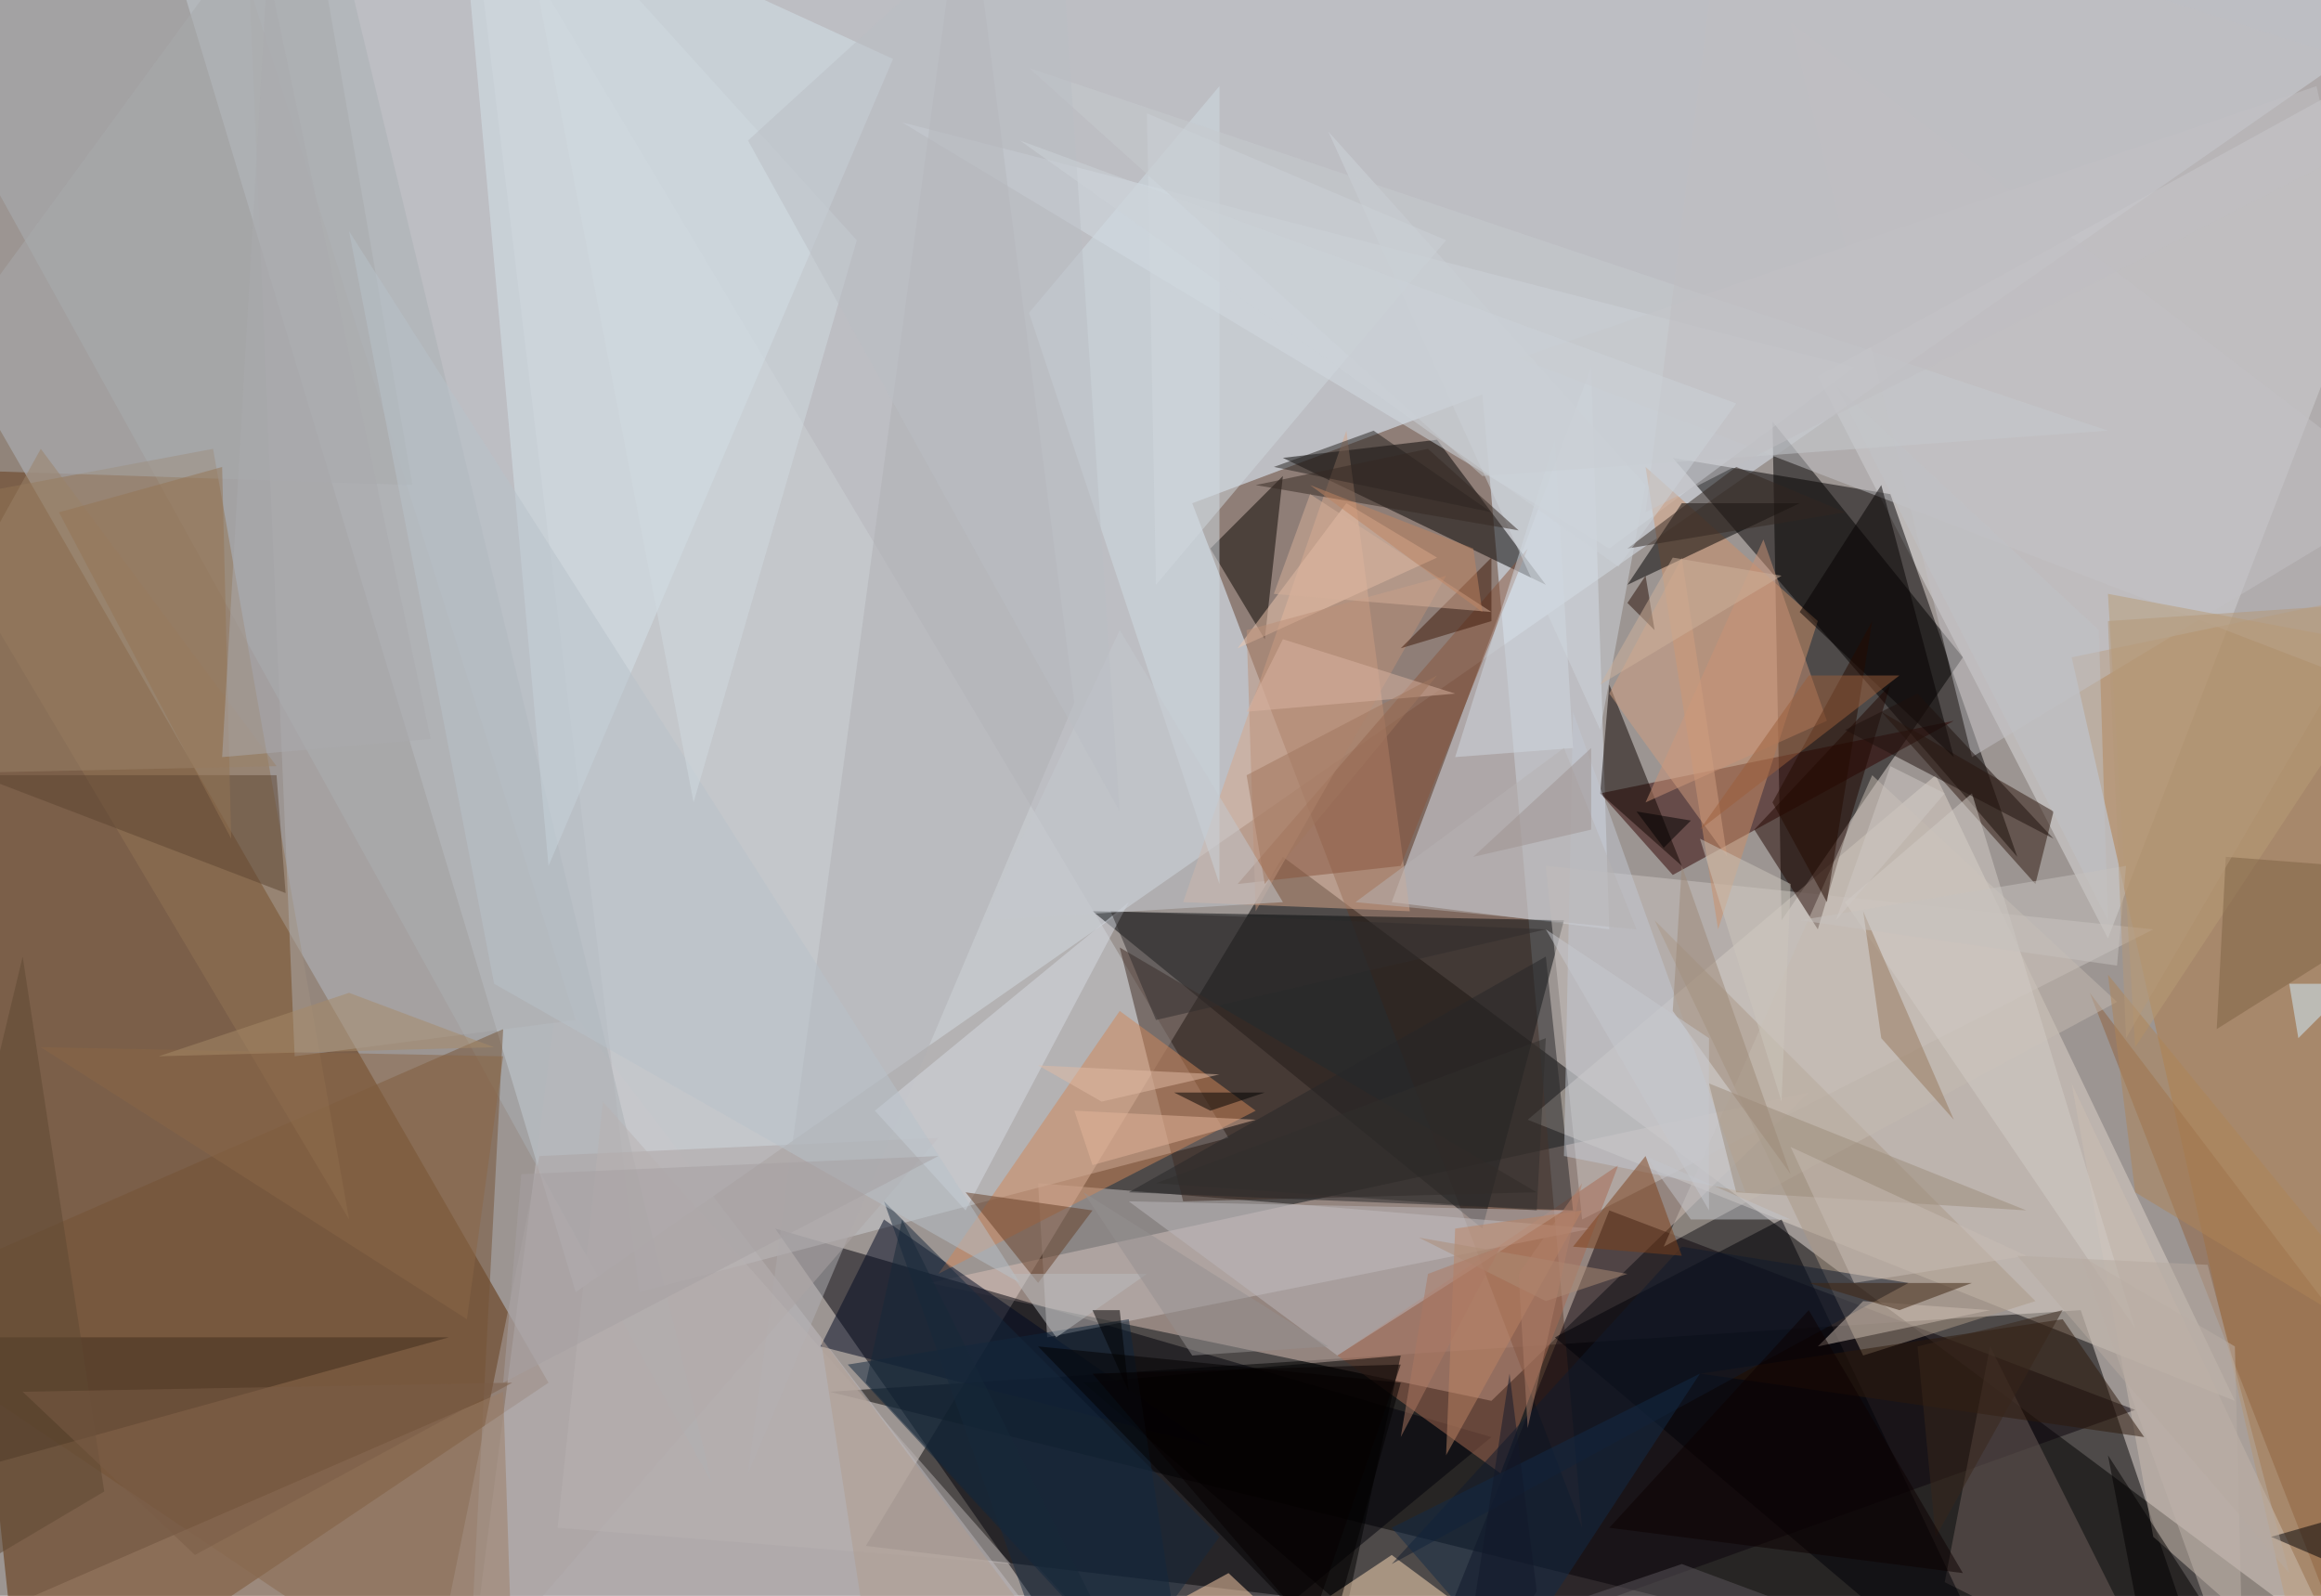
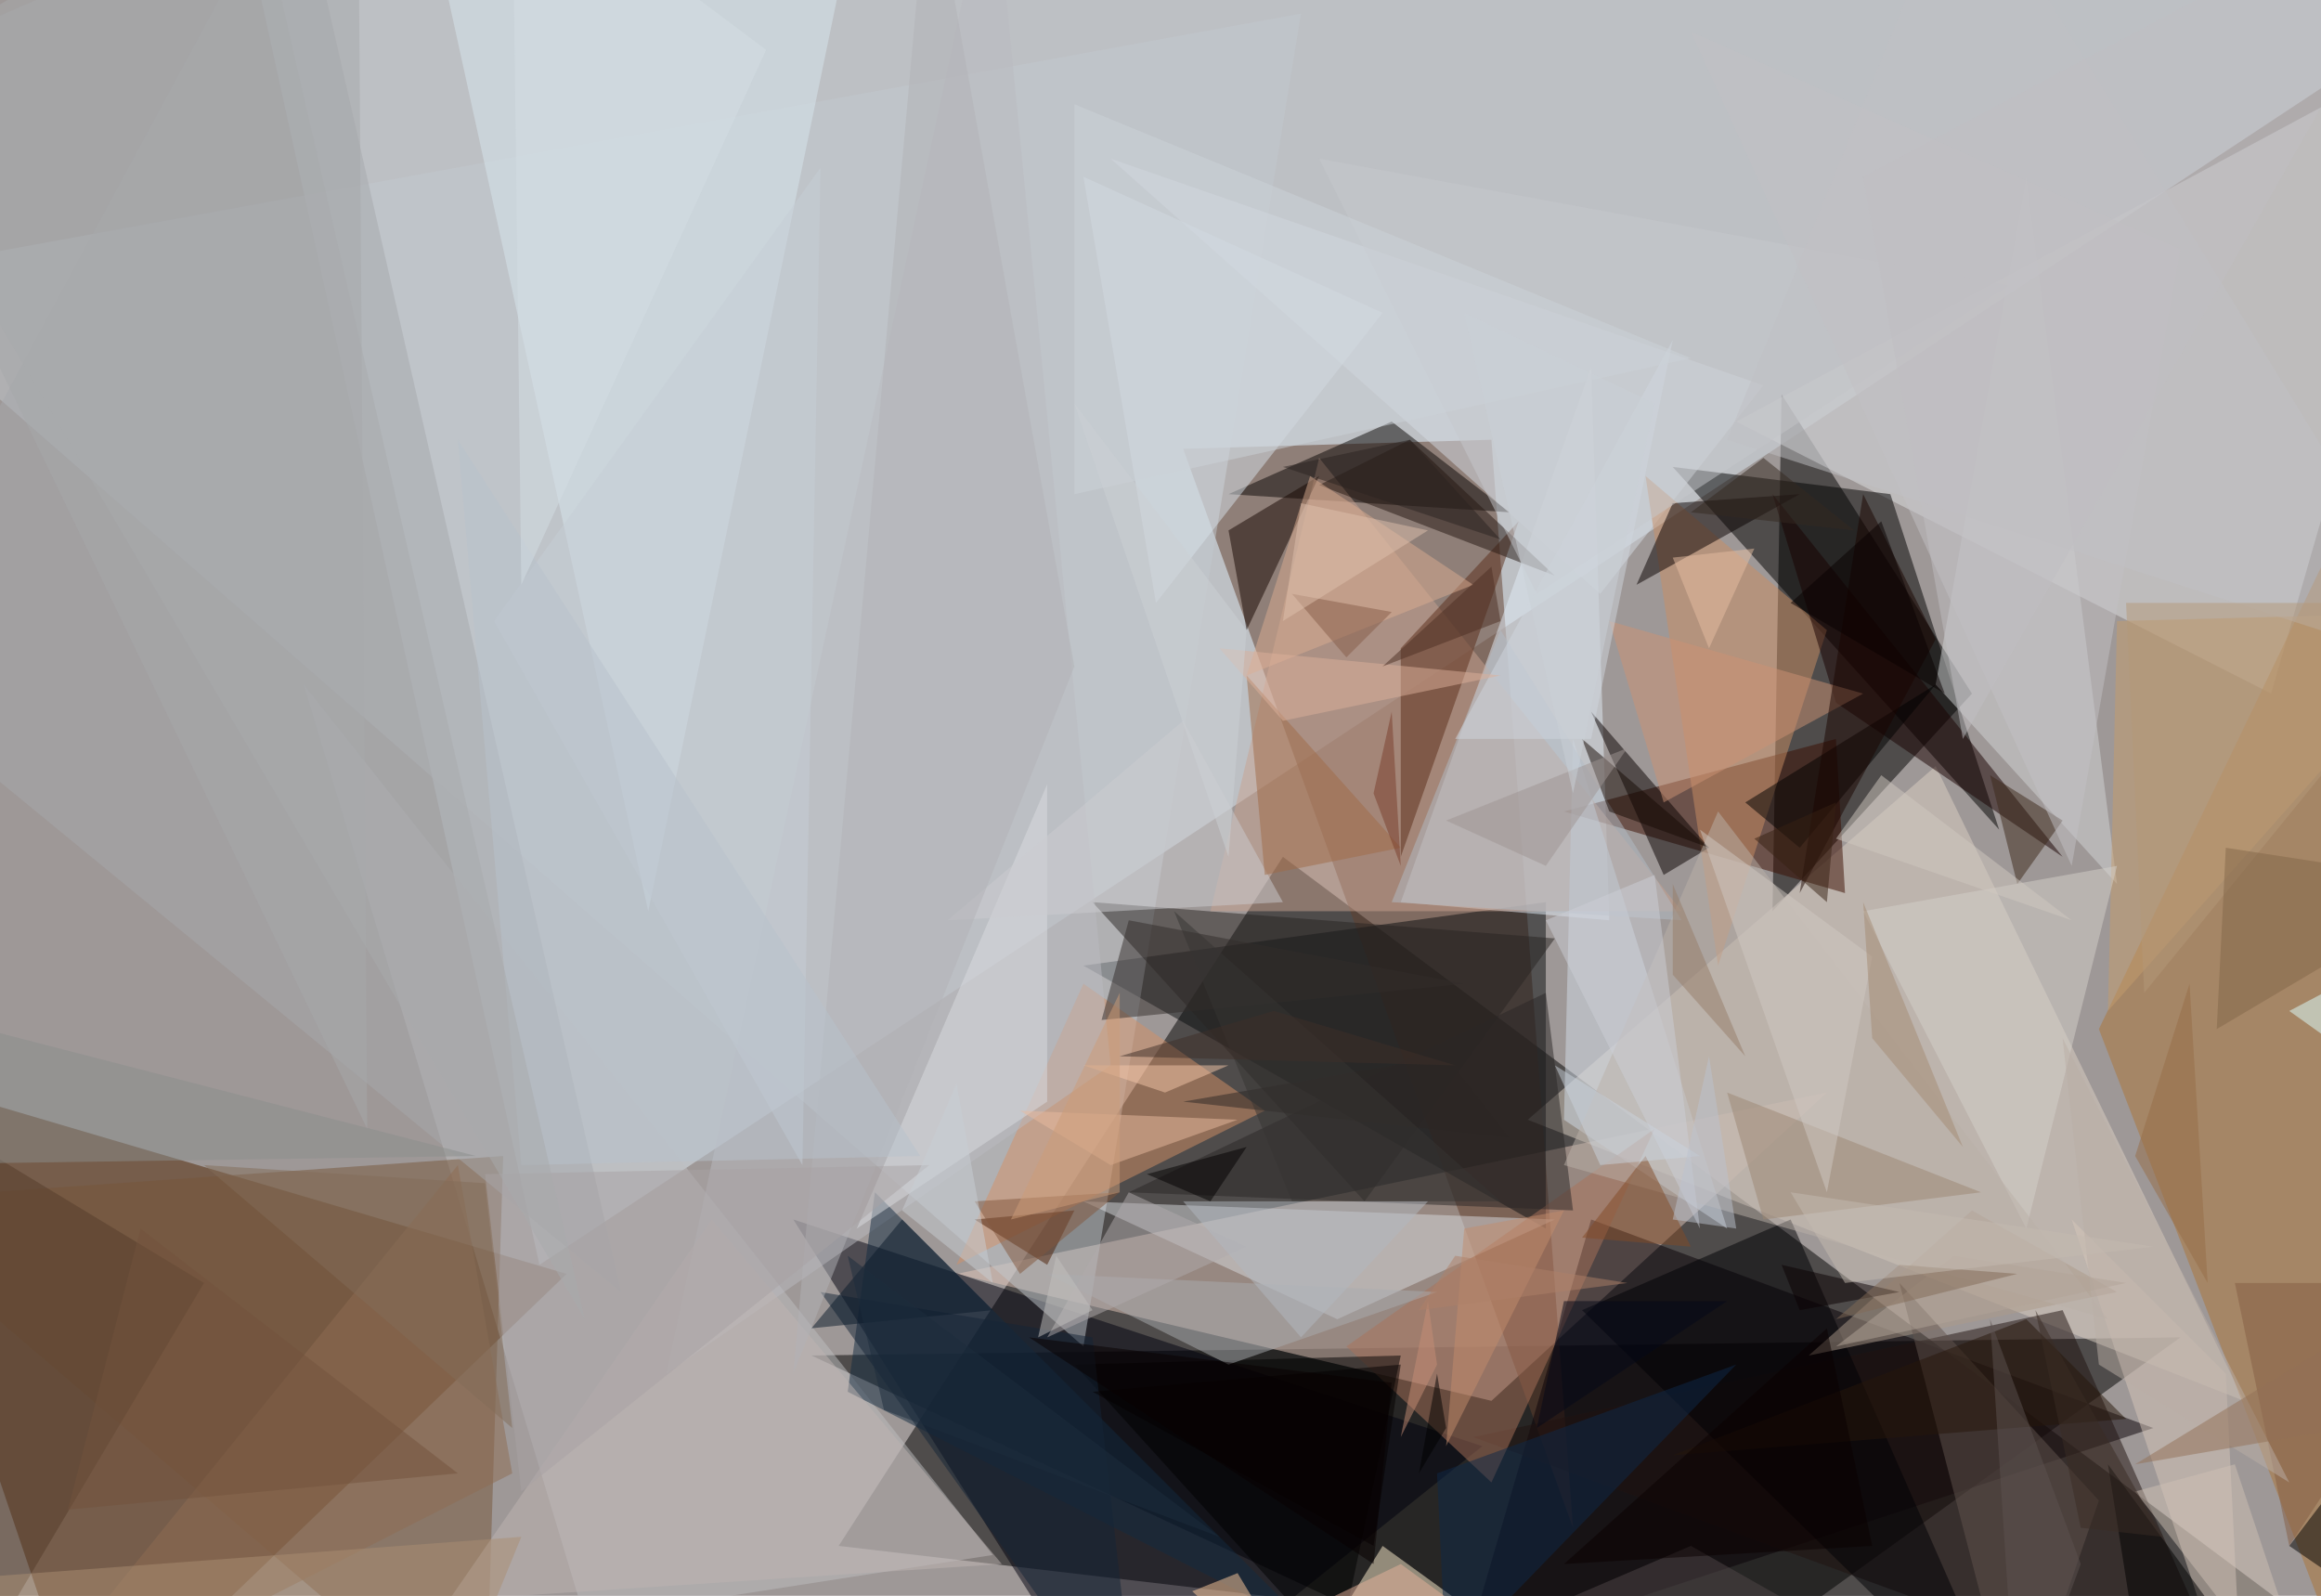
<svg xmlns="http://www.w3.org/2000/svg" viewBox="0 0 2560 1760" version="1.1">
-   <rect x="0" y="0" width="2560" height="1760" fill="#9c9592" />
+   <rect x="0" y="0" width="2560" height="1760" fill="#9e9897" />
  <g transform="scale(10) translate(0.5 0.5)">
-     <polygon fill="#000000" fill-opacity="0.502" points="95,170 141,94 271,191" />
-     <polygon fill="#dde8f4" fill-opacity="0.502" points="63,142 19,-4 271,-3" />
-     <polygon fill="#5a2a00" fill-opacity="0.502" points="-16,20 2,191 60,152" />
-     <polygon fill="#000000" fill-opacity="0.502" points="91,153 245,191 229,144" />
-     <polygon fill="#000000" fill-opacity="0.502" points="195,46 196,101 216,72" />
-     <polygon fill="#dabfb6" fill-opacity="0.502" points="102,141 199,120 164,154" />
-     <polygon fill="#623e2c" fill-opacity="0.502" points="131,55 174,168 163,43" />
-     <polygon fill="#000008" fill-opacity="0.502" points="164,158 124,191 85,135" />
-     <polygon fill="#dddddd" fill-opacity="0.502" points="200,41 232,103 271,2" />
-     <polygon fill="#ded3c9" fill-opacity="0.502" points="213,85 246,154 168,123" />
-     <polygon fill="#030000" fill-opacity="0.502" points="208,54 184,50 222,94" />
-     <polygon fill="#dde6f1" fill-opacity="0.502" points="177,102 175,40 153,99" />
-     <polygon fill="#c4c0c3" fill-opacity="0.502" points="52,179 61,109 113,177" />
-     <polygon fill="#070b0c" fill-opacity="0.502" points="163,135 120,100 172,101" />
-     <polygon fill="#cbcfd4" fill-opacity="0.502" points="51,-16 135,125 70,142" />
-     <polygon fill="#b17d44" fill-opacity="0.502" points="228,72 271,63 255,191" />
-     <polygon fill="#0c040c" fill-opacity="0.502" points="177,133 235,155 157,183" />
-     <polygon fill="#c8c2c1" fill-opacity="0.502" points="175,135 115,147 114,130" />
-     <polygon fill="#030000" fill-opacity="0.502" points="170,64 158,48 141,50" />
-     <polygon fill="#300200" fill-opacity="0.502" points="215,79 176,87 184,96" />
-     <polygon fill="#a9afb4" fill-opacity="0.502" points="-16,-7 78,163 37,-7" />
-     <polygon fill="#d4dce3" fill-opacity="0.502" points="99,13 204,40 177,60" />
-     <polygon fill="#000921" fill-opacity="0.502" points="90,148 133,159 97,134" />
-     <polygon fill="#745235" fill-opacity="0.502" points="55,113 51,189 -16,144" />
-     <polygon fill="#917455" fill-opacity="0.502" points="23,49 -9,55 38,134" />
-     <polygon fill="#3e2a22" fill-opacity="0.502" points="169,131 123,104 130,132" />
-     <polygon fill="#d5a589" fill-opacity="0.502" points="155,100 148,47 130,99" />
-     <polygon fill="#cbc5c1" fill-opacity="0.502" points="174,134 237,102 170,95" />
-     <polygon fill="#d4e2ea" fill-opacity="0.502" points="60,95 98,6 50,-16" />
-     <polygon fill="#cc8f68" fill-opacity="0.502" points="200,68 189,102 181,51" />
-     <polygon fill="#aa9886" fill-opacity="0.502" points="205,149 224,143 182,101" />
-     <polygon fill="#a76b52" fill-opacity="0.502" points="165,162 147,149 178,128" />
-     <polygon fill="#000000" fill-opacity="0.502" points="154,149 119,152 148,177" />
-     <polygon fill="#c3c4c8" fill-opacity="0.502" points="167,39 271,79 255,9" />
-     <polygon fill="#ccbdb2" fill-opacity="0.502" points="228,119 262,191 237,169" />
-     <polygon fill="#cf8658" fill-opacity="0.502" points="123,111 138,122 103,140" />
-     <polygon fill="#71605c" fill-opacity="0.502" points="219,148 214,174 238,186" />
-     <polygon fill="#000000" fill-opacity="0.502" points="185,55 179,64 198,55" />
-     <polygon fill="#0b0400" fill-opacity="0.502" points="139,70 141,52 133,60" />
-     <polygon fill="#d0dbe3" fill-opacity="0.502" points="113,34 134,9 134,97" />
-     <polygon fill="#afb0b4" fill-opacity="0.502" points="118,77 106,-16 82,162" />
-     <polygon fill="#210700" fill-opacity="0.502" points="208,75 200,102 193,91" />
-     <polygon fill="#adaeb0" fill-opacity="0.502" points="27,-2 32,116 63,112" />
-     <polygon fill="#c1c0c4" fill-opacity="0.502" points="197,2 265,54 217,83" />
-     <polygon fill="#010007" fill-opacity="0.502" points="171,147 196,134 223,191" />
-     <polygon fill="#262728" fill-opacity="0.502" points="124,131 173,133 170,105" />
-     <polygon fill="#2e190e" fill-opacity="0.502" points="224,97 226,89 207,78" />
-     <polygon fill="#11273d" fill-opacity="0.502" points="124,145 131,191 93,150" />
-     <polygon fill="#8f633f" fill-opacity="0.502" points="271,163 230,109 262,191" />
-     <polygon fill="#0f0500" fill-opacity="0.502" points="176,87 185,95 177,75" />
-     <polygon fill="#87543c" fill-opacity="0.502" points="154,95 168,60 136,97" />
-     <polygon fill="#c3b9b0" fill-opacity="0.502" points="206,85 233,110 183,137" />
-     <polygon fill="#ffdeba" fill-opacity="0.502" points="153,171 180,191 123,191" />
-     <polygon fill="#412c1d" fill-opacity="0.502" points="49,147 -16,147 -16,165" />
-     <polygon fill="#bbb8bb" fill-opacity="0.502" points="172,133 147,149 124,132" />
-     <polygon fill="#cdd3d9" fill-opacity="0.502" points="181,53 176,80 146,14" />
-     <polygon fill="#aba4a3" fill-opacity="0.502" points="46,191 59,127 103,125" />
-     <polygon fill="#f0c8af" fill-opacity="0.502" points="158,61 136,71 148,55" />
-     <polygon fill="#a7aaac" fill-opacity="0.502" points="45,53 33,-16 -16,51" />
-     <polygon fill="#d6dae2" fill-opacity="0.502" points="96,122 106,133 124,99" />
-     <polygon fill="#9c7e67" fill-opacity="0.502" points="56,183 -14,183 55,153" />
-     <polygon fill="#2c180b" fill-opacity="0.502" points="187,151 236,158 227,145" />
-     <polygon fill="#663e27" fill-opacity="0.502" points="106,131 120,133 114,141" />
-     <polygon fill="#050000" fill-opacity="0.502" points="207,53 198,67 215,83" />
-     <polygon fill="#b7b2b2" fill-opacity="0.502" points="61,168 66,121 111,172" />
-     <polygon fill="#b89b77" fill-opacity="0.502" points="264,71 235,115 232,65" />
-     <polygon fill="#111a2d" fill-opacity="0.502" points="153,172 185,137 210,141" />
-     <polygon fill="#c2c7d1" fill-opacity="0.502" points="172,127 173,78 192,131" />
-     <polygon fill="#998268" fill-opacity="0.502" points="4,49 30,84 -16,85" />
-     <polygon fill="#c99276" fill-opacity="0.502" points="194,59 181,88 201,79" />
-     <polygon fill="#9c8b7b" fill-opacity="0.502" points="191,131 188,119 223,133" />
-     <polygon fill="#000004" fill-opacity="0.502" points="271,163 250,169 271,178" />
-     <polygon fill="#030000" fill-opacity="0.502" points="146,181 114,148 154,152" />
-     <polygon fill="#5d4531" fill-opacity="0.502" points="-3,85 30,85 31,98" />
-     <polygon fill="#24201e" fill-opacity="0.502" points="140,51 164,56 151,47" />
-     <polygon fill="#ccbcaf" fill-opacity="0.502" points="205,143 200,148 219,144" />
-     <polygon fill="#bc9078" fill-opacity="0.502" points="138,100 137,69 159,63" />
-     <polygon fill="#3e1808" fill-opacity="0.502" points="164,61 164,68 154,71" />
-     <polygon fill="#ffd2ac" fill-opacity="0.502" points="135,173 151,188 102,191" />
-     <polygon fill="#d1cbc6" fill-opacity="0.502" points="203,99 217,87 235,146" />
-     <polygon fill="#17293d" fill-opacity="0.502" points="134,169 97,132 118,191" />
-     <polygon fill="#7d411b" fill-opacity="0.502" points="185,138 173,137 181,127" />
-     <polygon fill="#132b47" fill-opacity="0.502" points="153,168 187,151 166,183" />
-     <polygon fill="#d09d7f" fill-opacity="0.502" points="177,76 190,94 185,61" />
-     <polygon fill="#cfd7de" fill-opacity="0.502" points="126,12 159,26 127,64" />
-     <polygon fill="#b8c1ca" fill-opacity="0.502" points="54,108 112,141 38,25" />
-     <polygon fill="#8a6646" fill-opacity="0.502" points="4,115 51,145 55,116" />
-     <polygon fill="#bb8465" fill-opacity="0.502" points="174,133 159,160 160,135" />
-     <polygon fill="#7e6245" fill-opacity="0.502" points="244,113 245,94 271,96" />
-     <polygon fill="#240a00" fill-opacity="0.502" points="201,99 195,88 206,68" />
-     <polygon fill="#bfc1c5" fill-opacity="0.502" points="232,101 231,69 202,42" />
-     <polygon fill="#95785d" fill-opacity="0.502" points="207,114 215,123 205,100" />
-     <polygon fill="#cfd7df" fill-opacity="0.502" points="173,82 160,83 171,48" />
-     <polygon fill="#020000" fill-opacity="0.502" points="237,186 252,191 232,160" />
-     <polygon fill="#d2eeff" fill-opacity="0.502" points="252,108 259,108 253,114" />
-     <polygon fill="#e2b49a" fill-opacity="0.502" points="138,123 118,122 120,128" />
-     <polygon fill="#312d2c" fill-opacity="0.502" points="122,100 170,102 127,112" />
-     <polygon fill="#beb2a9" fill-opacity="0.502" points="246,148 229,138 247,188" />
-     <polygon fill="#c4c7ce" fill-opacity="0.502" points="108,101 123,69 141,99" />
-     <polygon fill="#c6c9ce" fill-opacity="0.502" points="113,7 163,52 232,47" />
-     <polygon fill="#1f110c" fill-opacity="0.502" points="211,76 203,80 226,92" />
-     <polygon fill="#b6b1b2" fill-opacity="0.502" points="172,82 149,99 180,102" />
-     <polygon fill="#000000" fill-opacity="0.502" points="129,120 133,122 139,120" />
-     <polygon fill="#c7bcb3" fill-opacity="0.502" points="204,141 223,138 197,126" />
-     <polygon fill="#ad8357" fill-opacity="0.502" points="232,107 235,131 268,151" />
-     <polygon fill="#dab4a2" fill-opacity="0.502" points="160,76 141,70 137,78" />
-     <polygon fill="#000000" fill-opacity="0.502" points="183,93 186,90 180,89" />
-     <polygon fill="#dfbaa3" fill-opacity="0.502" points="121,121 134,118 114,117" />
-     <polygon fill="#b9bbbe" fill-opacity="0.502" points="126,140 111,140 116,147" />
-     <polygon fill="#94908f" fill-opacity="0.502" points="119,131 146,148 131,149" />
-     <polygon fill="#937455" fill-opacity="0.502" points="6,56 25,92 24,51" />
-     <polygon fill="#a9aaad" fill-opacity="0.502" points="29,-4 47,81 24,83" />
-     <polygon fill="#302e2d" fill-opacity="0.502" points="169,133 170,114 127,130" />
-     <polygon fill="#322620" fill-opacity="0.502" points="203,56 191,51 179,60" />
-     <polygon fill="#5f4832" fill-opacity="0.502" points="-16,180 11,164 2,105" />
-     <polygon fill="#ccc5bc" fill-opacity="0.502" points="196,121 197,97 187,92" />
-     <polygon fill="#c6c2be" fill-opacity="0.502" points="234,95 233,106 198,101" />
-     <polygon fill="#af9b8e" fill-opacity="0.502" points="96,186 90,147 123,191" />
-     <polygon fill="#a0765e" fill-opacity="0.502" points="158,74 137,85 139,97" />
-     <polygon fill="#d0d9df" fill-opacity="0.502" points="76,88 56,-16 94,26" />
-     <polygon fill="#b5a99f" fill-opacity="0.502" points="222,138 243,139 252,173" />
-     <polygon fill="#39271b" fill-opacity="0.502" points="227,144 213,169 211,148" />
-     <polygon fill="#0c0000" fill-opacity="0.502" points="199,144 216,173 177,168" />
-     <polygon fill="#3f2411" fill-opacity="0.502" points="217,141 199,141 209,144" />
-     <polygon fill="#352822" fill-opacity="0.502" points="157,49 167,58 138,53" />
-     <polygon fill="#d6b099" fill-opacity="0.502" points="164,67 144,54 140,65" />
-     <polygon fill="#bfbdc2" fill-opacity="0.502" points="190,-16 181,56 271,10" />
-     <polygon fill="#5d565d" fill-opacity="0.502" points="185,172 220,185 141,187" />
-     <polygon fill="#c1c3ca" fill-opacity="0.502" points="181,127 186,134 197,134" />
-     <polygon fill="#ac8b77" fill-opacity="0.502" points="170,143 156,136 179,140" />
-     <polygon fill="#9b8777" fill-opacity="0.502" points="197,129 184,111 185,95" />
-     <polygon fill="#ac7862" fill-opacity="0.502" points="165,137 154,158 157,140" />
-     <polygon fill="#a5a0a2" fill-opacity="0.502" points="55,152 103,127 57,129" />
-     <polygon fill="#a58969" fill-opacity="0.502" points="38,109 17,116 54,115" />
-     <polygon fill="#172839" fill-opacity="0.502" points="95,152 99,134 123,182" />
-     <polygon fill="#9c5e3a" fill-opacity="0.502" points="209,74 187,91 199,74" />
-     <polygon fill="#12192a" fill-opacity="0.502" points="169,175 160,190 166,151" />
-     <polygon fill="#281006" fill-opacity="0.502" points="179,66 181,63 182,69" />
-     <polygon fill="#7a5d47" fill-opacity="0.502" points="2,153 21,171 56,152" />
-     <polygon fill="#010000" fill-opacity="0.502" points="124,153 120,144 123,144" />
-     <polygon fill="#ceb19c" fill-opacity="0.502" points="184,61 196,63 176,75" />
-     <polygon fill="#babec4" fill-opacity="0.502" points="82,15 123,89 116,-16" />
-     <polygon fill="#ccd2d8" fill-opacity="0.502" points="112,15 178,62 191,44" />
-     <polygon fill="#cdc8c4" fill-opacity="0.502" points="202,101 208,84 214,87" />
-     <polygon fill="#9d918f" fill-opacity="0.502" points="175,91 175,82 162,94" />
-     <polygon fill="#060000" fill-opacity="0.502" points="144,179 120,151 154,150" />
-     <polygon fill="#b0806a" fill-opacity="0.502" points="168,157 174,130 167,140" />
-     <polygon fill="#b49879" fill-opacity="0.502" points="232,68 234,114 262,66" />
-     <polygon fill="#c6c8ce" fill-opacity="0.502" points="188,114 170,102 188,133" />
-     <polygon fill="#bf8361" fill-opacity="0.502" points="162,60 144,53 163,67" />
+     <polygon fill="#000000" fill-opacity="0.502" points="92,170 271,191 141,94" />
+     <polygon fill="#dce7f1" fill-opacity="0.502" points="28,-2 59,139 271,-1" />
+     <polygon fill="#4f2200" fill-opacity="0.502" points="62,140 9,191 -16,117" />
+     <polygon fill="#000000" fill-opacity="0.502" points="179,191 89,149 240,147" />
+     <polygon fill="#000000" fill-opacity="0.502" points="196,43 217,76 195,100" />
+     <polygon fill="#dfc3b7" fill-opacity="0.502" points="201,120 164,154 105,140" />
+     <polygon fill="#633f2c" fill-opacity="0.502" points="130,49 164,48 173,168" />
+     <polygon fill="#dee0e2" fill-opacity="0.502" points="191,46 271,3 250,76" />
+     <polygon fill="#00000f" fill-opacity="0.502" points="87,134 123,191 163,159" />
+     <polygon fill="#dbd0c3" fill-opacity="0.502" points="247,154 168,123 213,84" />
+     <polygon fill="#000000" fill-opacity="0.502" points="220,91 208,54 184,51" />
+     <polygon fill="#bebdbf" fill-opacity="0.502" points="109,171 64,178 33,75" />
+     <polygon fill="#090d0e" fill-opacity="0.502" points="119,106 170,99 170,135" />
+     <polygon fill="#c2c8ce" fill-opacity="0.502" points="119,148 -16,30 143,1" />
+     <polygon fill="#e1ebf5" fill-opacity="0.502" points="175,40 177,101 154,99" />
+     <polygon fill="#ac7437" fill-opacity="0.502" points="269,34 231,113 261,191" />
+     <polygon fill="#090007" fill-opacity="0.502" points="175,134 237,157 161,182" />
+     <polygon fill="#3b0d00" fill-opacity="0.502" points="202,81 172,89 203,98" />
+     <polygon fill="#0b0705" fill-opacity="0.502" points="135,54 153,46 166,56" />
+     <polygon fill="#d7d9de" fill-opacity="0.502" points="119,132 171,134 147,145" />
+     <polygon fill="#77573b" fill-opacity="0.502" points="55,127 53,191 -16,132" />
+     <polygon fill="#d1d3d6" fill-opacity="0.502" points="213,75 223,19 233,97" />
+     <polygon fill="#201310" fill-opacity="0.502" points="247,189 162,158 227,144" />
+     <polygon fill="#d39066" fill-opacity="0.502" points="139,122 119,108 105,139" />
+     <polygon fill="#d8e5ed" fill-opacity="0.502" points="95,-16 71,100 48,-5" />
+     <polygon fill="#292422" fill-opacity="0.502" points="171,103 120,99 150,132" />
+     <polygon fill="#a5a8ab" fill-opacity="0.502" points="32,-16 68,142 -16,73" />
+     <polygon fill="#c7a28f" fill-opacity="0.502" points="145,50 133,100 185,100" />
+     <polygon fill="#d2dbe8" fill-opacity="0.502" points="172,123 173,81 190,135" />
+     <polygon fill="#b9babf" fill-opacity="0.502" points="122,117 109,-16 73,151" />
+     <polygon fill="#122a41" fill-opacity="0.502" points="93,153 96,131 144,179" />
+     <polygon fill="#5a2d19" fill-opacity="0.502" points="154,94 154,71 167,57" />
+     <polygon fill="#fff0cf" fill-opacity="0.502" points="181,191 152,170 139,191" />
+     <polygon fill="#d5dce3" fill-opacity="0.502" points="176,65 122,17 194,42" />
+     <polygon fill="#d5c6b9" fill-opacity="0.502" points="247,191 245,151 228,134" />
+     <polygon fill="#c98d65" fill-opacity="0.502" points="181,52 189,106 201,69" />
+     <polygon fill="#c39c6d" fill-opacity="0.502" points="271,67 233,68 232,111" />
+     <polygon fill="#d7e1e9" fill-opacity="0.502" points="152,34 127,66 119,19" />
+     <polygon fill="#080000" fill-opacity="0.502" points="184,55 198,54 180,64" />
+     <polygon fill="#180000" fill-opacity="0.502" points="195,54 227,94 202,77" />
+     <polygon fill="#aa725a" fill-opacity="0.502" points="164,163 148,148 182,124" />
+     <polygon fill="#090000" fill-opacity="0.502" points="188,93 183,96 175,78" />
+     <polygon fill="#170600" fill-opacity="0.502" points="135,58 145,52 137,69" />
+     <polygon fill="#000005" fill-opacity="0.502" points="222,191 197,134 174,144" />
+     <polygon fill="#ac9a89" fill-opacity="0.502" points="199,149 233,142 217,133" />
+     <polygon fill="#000000" fill-opacity="0.502" points="118,150 147,182 154,149" />
+     <polygon fill="#2a2626" fill-opacity="0.502" points="170,109 124,131 173,133" />
+     <polygon fill="#63544f" fill-opacity="0.502" points="209,141 222,191 231,165" />
+     <polygon fill="#4a1c04" fill-opacity="0.502" points="118,133 107,134 115,139" />
+     <polygon fill="#bdb4b2" fill-opacity="0.502" points="110,172 78,134 49,176" />
+     <polygon fill="#d4cfca" fill-opacity="0.502" points="233,95 205,100 223,135" />
+     <polygon fill="#b9b0a7" fill-opacity="0.502" points="232,145 172,128 189,89" />
+     <polygon fill="#543c2a" fill-opacity="0.502" points="0,178 -16,118 22,141" />
+     <polygon fill="#241711" fill-opacity="0.502" points="145,53 155,48 171,63" />
+     <polygon fill="#000000" fill-opacity="0.502" points="198,93 213,75 192,88" />
+     <polygon fill="#d9dbe0" fill-opacity="0.502" points="115,86 115,121 94,135" />
+     <polygon fill="#000000" fill-opacity="0.502" points="271,145 271,183 252,170" />
+     <polygon fill="#cbcbd0" fill-opacity="0.502" points="130,79 104,101 141,99" />
+     <polygon fill="#142537" fill-opacity="0.502" points="125,191 120,147 90,142" />
+     <polygon fill="#c6c7cc" fill-opacity="0.502" points="169,65 145,17 221,31" />
+     <polygon fill="#a6a8a9" fill-opacity="0.502" points="-16,8 40,124 39,-16" />
+     <polygon fill="#c0bfc4" fill-opacity="0.502" points="190,48 271,74 216,-16" />
+     <polygon fill="#a9acaf" fill-opacity="0.502" points="115,140 135,150 158,142" />
+     <polygon fill="#b1bbc6" fill-opacity="0.502" points="153,99 165,69 185,101" />
+     <polygon fill="#daac8f" fill-opacity="0.502" points="144,52 137,74 162,64" />
+     <polygon fill="#9f6a46" fill-opacity="0.502" points="154,93 137,74 139,96" />
+     <polygon fill="#8a8e8b" fill-opacity="0.502" points="-10,111 -16,128 52,127" />
+     <polygon fill="#9b8672" fill-opacity="0.502" points="190,120 194,134 218,131" />
+     <polygon fill="#0f2848" fill-opacity="0.502" points="191,150 159,183 158,162" />
+     <polygon fill="#cc9275" fill-opacity="0.502" points="183,88 205,76 177,68" />
+     <polygon fill="#3d291a" fill-opacity="0.502" points="222,97 227,90 219,85" />
+     <polygon fill="#322c2b" fill-opacity="0.502" points="161,108 121,112 124,101" />
+     <polygon fill="#e8ba9d" fill-opacity="0.502" points="112,122 122,128 136,123" />
+     <polygon fill="#cfd6dd" fill-opacity="0.502" points="175,81 160,81 184,37" />
+     <polygon fill="#cfc7c0" fill-opacity="0.502" points="202,92 228,101 207,85" />
+     <polygon fill="#c1c0c4" fill-opacity="0.502" points="228,95 186,3 240,27" />
+     <polygon fill="#afaaab" fill-opacity="0.502" points="137,137 115,147 124,131" />
+     <polygon fill="#1b0500" fill-opacity="0.502" points="198,98 213,70 205,54" />
+     <polygon fill="#8e6d53" fill-opacity="0.502" points="56,162 50,128 -1,191" />
+     <polygon fill="#b1b2b6" fill-opacity="0.502" points="102,-16 87,151 118,73" />
+     <polygon fill="#ffcc9d" fill-opacity="0.502" points="136,173 131,175 145,188" />
+     <polygon fill="#2c2725" fill-opacity="0.502" points="166,125 159,116 130,121" />
+     <polygon fill="#ddffff" fill-opacity="0.502" points="252,111 259,116 271,101" />
+     <polygon fill="#ccced5" fill-opacity="0.502" points="170,101 187,135 182,96" />
+     <polygon fill="#dcb09a" fill-opacity="0.502" points="165,74 134,71 141,79" />
+     <polygon fill="#0b0103" fill-opacity="0.502" points="198,144 196,139 209,142" />
+     <polygon fill="#000000" fill-opacity="0.502" points="232,161 235,180 254,191" />
+     <polygon fill="#cdc0b4" fill-opacity="0.502" points="235,164 246,161 256,191" />
+     <polygon fill="#a8a2a3" fill-opacity="0.502" points="53,129 102,128 57,164" />
+     <polygon fill="#835d43" fill-opacity="0.502" points="252,170 271,141 246,141" />
+     <polygon fill="#050000" fill-opacity="0.502" points="151,170 120,153 154,150" />
+     <polygon fill="#824a27" fill-opacity="0.502" points="181,127 186,137 174,136" />
+     <polygon fill="#160a04" fill-opacity="0.502" points="188,93 177,89 174,81" />
+     <polygon fill="#b39878" fill-opacity="0.502" points="234,66 271,66 236,109" />
+     <polygon fill="#0b1a2a" fill-opacity="0.502" points="99,134 109,144 89,146" />
+     <polygon fill="#26160a" fill-opacity="0.502" points="223,145 234,156 184,160" />
+     <polygon fill="#c5cdd5" fill-opacity="0.502" points="88,128 90,18 54,68" />
+     <polygon fill="#cfc8c1" fill-opacity="0.502" points="206,105 201,131 187,91" />
+     <polygon fill="#aa8d72" fill-opacity="0.502" points="57,169 -10,174 48,191" />
+     <polygon fill="#c18b6c" fill-opacity="0.502" points="161,135 159,159 172,133" />
+     <polygon fill="#81573d" fill-opacity="0.502" points="107,132 123,131 112,140" />
+     <polygon fill="#826749" fill-opacity="0.502" points="271,97 244,113 245,93" />
+     <polygon fill="#342821" fill-opacity="0.502" points="204,58 194,50 186,56" />
+     <polygon fill="#362113" fill-opacity="0.502" points="193,92 202,88 201,99" />
+     <polygon fill="#a38a73" fill-opacity="0.502" points="205,99 206,114 216,126" />
+     <polygon fill="#f3c5a8" fill-opacity="0.502" points="135,117 128,120 119,117" />
+     <polygon fill="#e5bda1" fill-opacity="0.502" points="184,61 193,60 188,71" />
+     <polygon fill="#cbd2d8" fill-opacity="0.502" points="118,54 186,39 118,11" />
+     <polygon fill="#514749" fill-opacity="0.502" points="137,191 223,191 186,170" />
+     <polygon fill="#baaea6" fill-opacity="0.502" points="252,163 227,114 231,150" />
+     <polygon fill="#865d49" fill-opacity="0.502" points="148,72 142,65 153,67" />
+     <polygon fill="#030000" fill-opacity="0.502" points="133,132 126,129 137,126" />
+     <polygon fill="#9e9392" fill-opacity="0.502" points="159,90 170,95 179,82" />
+     <polygon fill="#783d2a" fill-opacity="0.502" points="151,87 154,95 153,78" />
+     <polygon fill="#bfbec1" fill-opacity="0.502" points="271,-16 216,81 205,19" />
+     <polygon fill="#0a0000" fill-opacity="0.502" points="172,172 201,146 206,170" />
+     <polygon fill="#080000" fill-opacity="0.502" points="113,147 151,172 153,152" />
+     <polygon fill="#c7cdd3" fill-opacity="0.502" points="105,119 99,133 109,141" />
+     <polygon fill="#5d5350" fill-opacity="0.502" points="219,145 229,172 222,191" />
+     <polygon fill="#040918" fill-opacity="0.502" points="172,143 190,143 169,157" />
+     <polygon fill="#cad0d5" fill-opacity="0.502" points="182,44 161,34 173,87" />
+     <polygon fill="#2a2221" fill-opacity="0.502" points="155,48 165,59 141,51" />
+     <polygon fill="#cad1db" fill-opacity="0.502" points="187,127 176,128 171,117" />
+     <polygon fill="#ddbfac" fill-opacity="0.502" points="143,55 157,58 141,68" />
+     <polygon fill="#373433" fill-opacity="0.502" points="142,132 165,132 129,100" />
+     <polygon fill="#956c47" fill-opacity="0.502" points="241,108 243,141 235,127" />
+     <polygon fill="#927156" fill-opacity="0.502" points="264,156 271,139 235,161" />
+     <polygon fill="#b2a398" fill-opacity="0.502" points="202,148 215,138 234,141" />
+     <polygon fill="#cc9b78" fill-opacity="0.502" points="111,134 123,131 123,109" />
+     <polygon fill="#3b2d25" fill-opacity="0.502" points="238,169 229,168 224,144" />
+     <polygon fill="#c68d77" fill-opacity="0.502" points="157,143 154,158 158,150" />
+     <polygon fill="#ad8069" fill-opacity="0.502" points="156,144 179,141 160,138" />
+     <polygon fill="#c2c0be" fill-opacity="0.502" points="114,147 120,144 116,138" />
+     <polygon fill="#b8c2cb" fill-opacity="0.502" points="101,127 57,128 50,48" />
+     <polygon fill="#b2b7bf" fill-opacity="0.502" points="130,132 157,132 143,147" />
+     <polygon fill="#cccfd3" fill-opacity="0.502" points="135,94 118,44 137,69" />
+     <polygon fill="#826a57" fill-opacity="0.502" points="222,140 209,139 202,145" />
+     <polygon fill="#c4b9af" fill-opacity="0.502" points="197,131 203,141 237,137" />
+     <polygon fill="#826c59" fill-opacity="0.502" points="53,130 22,128 56,157" />
+     <polygon fill="#e6b199" fill-opacity="0.502" points="154,172 125,186 180,191" />
+     <polygon fill="#bcc2ce" fill-opacity="0.502" points="188,116 184,134 191,135" />
+     <polygon fill="#a7a9ac" fill-opacity="0.502" points="27,-16 -16,9 64,145" />
+     <polygon fill="#1c2c3d" fill-opacity="0.502" points="97,155 93,138 134,169" />
+     <polygon fill="#080000" fill-opacity="0.502" points="214,76 197,66 207,57" />
+     <polygon fill="#3e2f29" fill-opacity="0.502" points="140,111 123,116 160,117" />
+     <polygon fill="#000000" fill-opacity="0.502" points="159,157 156,162 158,151" />
+     <polygon fill="#4c2e22" fill-opacity="0.502" points="152,73 164,62 165,68" />
+     <polygon fill="#72533c" fill-opacity="0.502" points="50,162 15,135 7,166" />
+     <polygon fill="#d4dde3" fill-opacity="0.502" points="56,-16 57,64 84,5" />
+     <polygon fill="#967d68" fill-opacity="0.502" points="184,107 192,116 184,97" />
  </g>
</svg>
